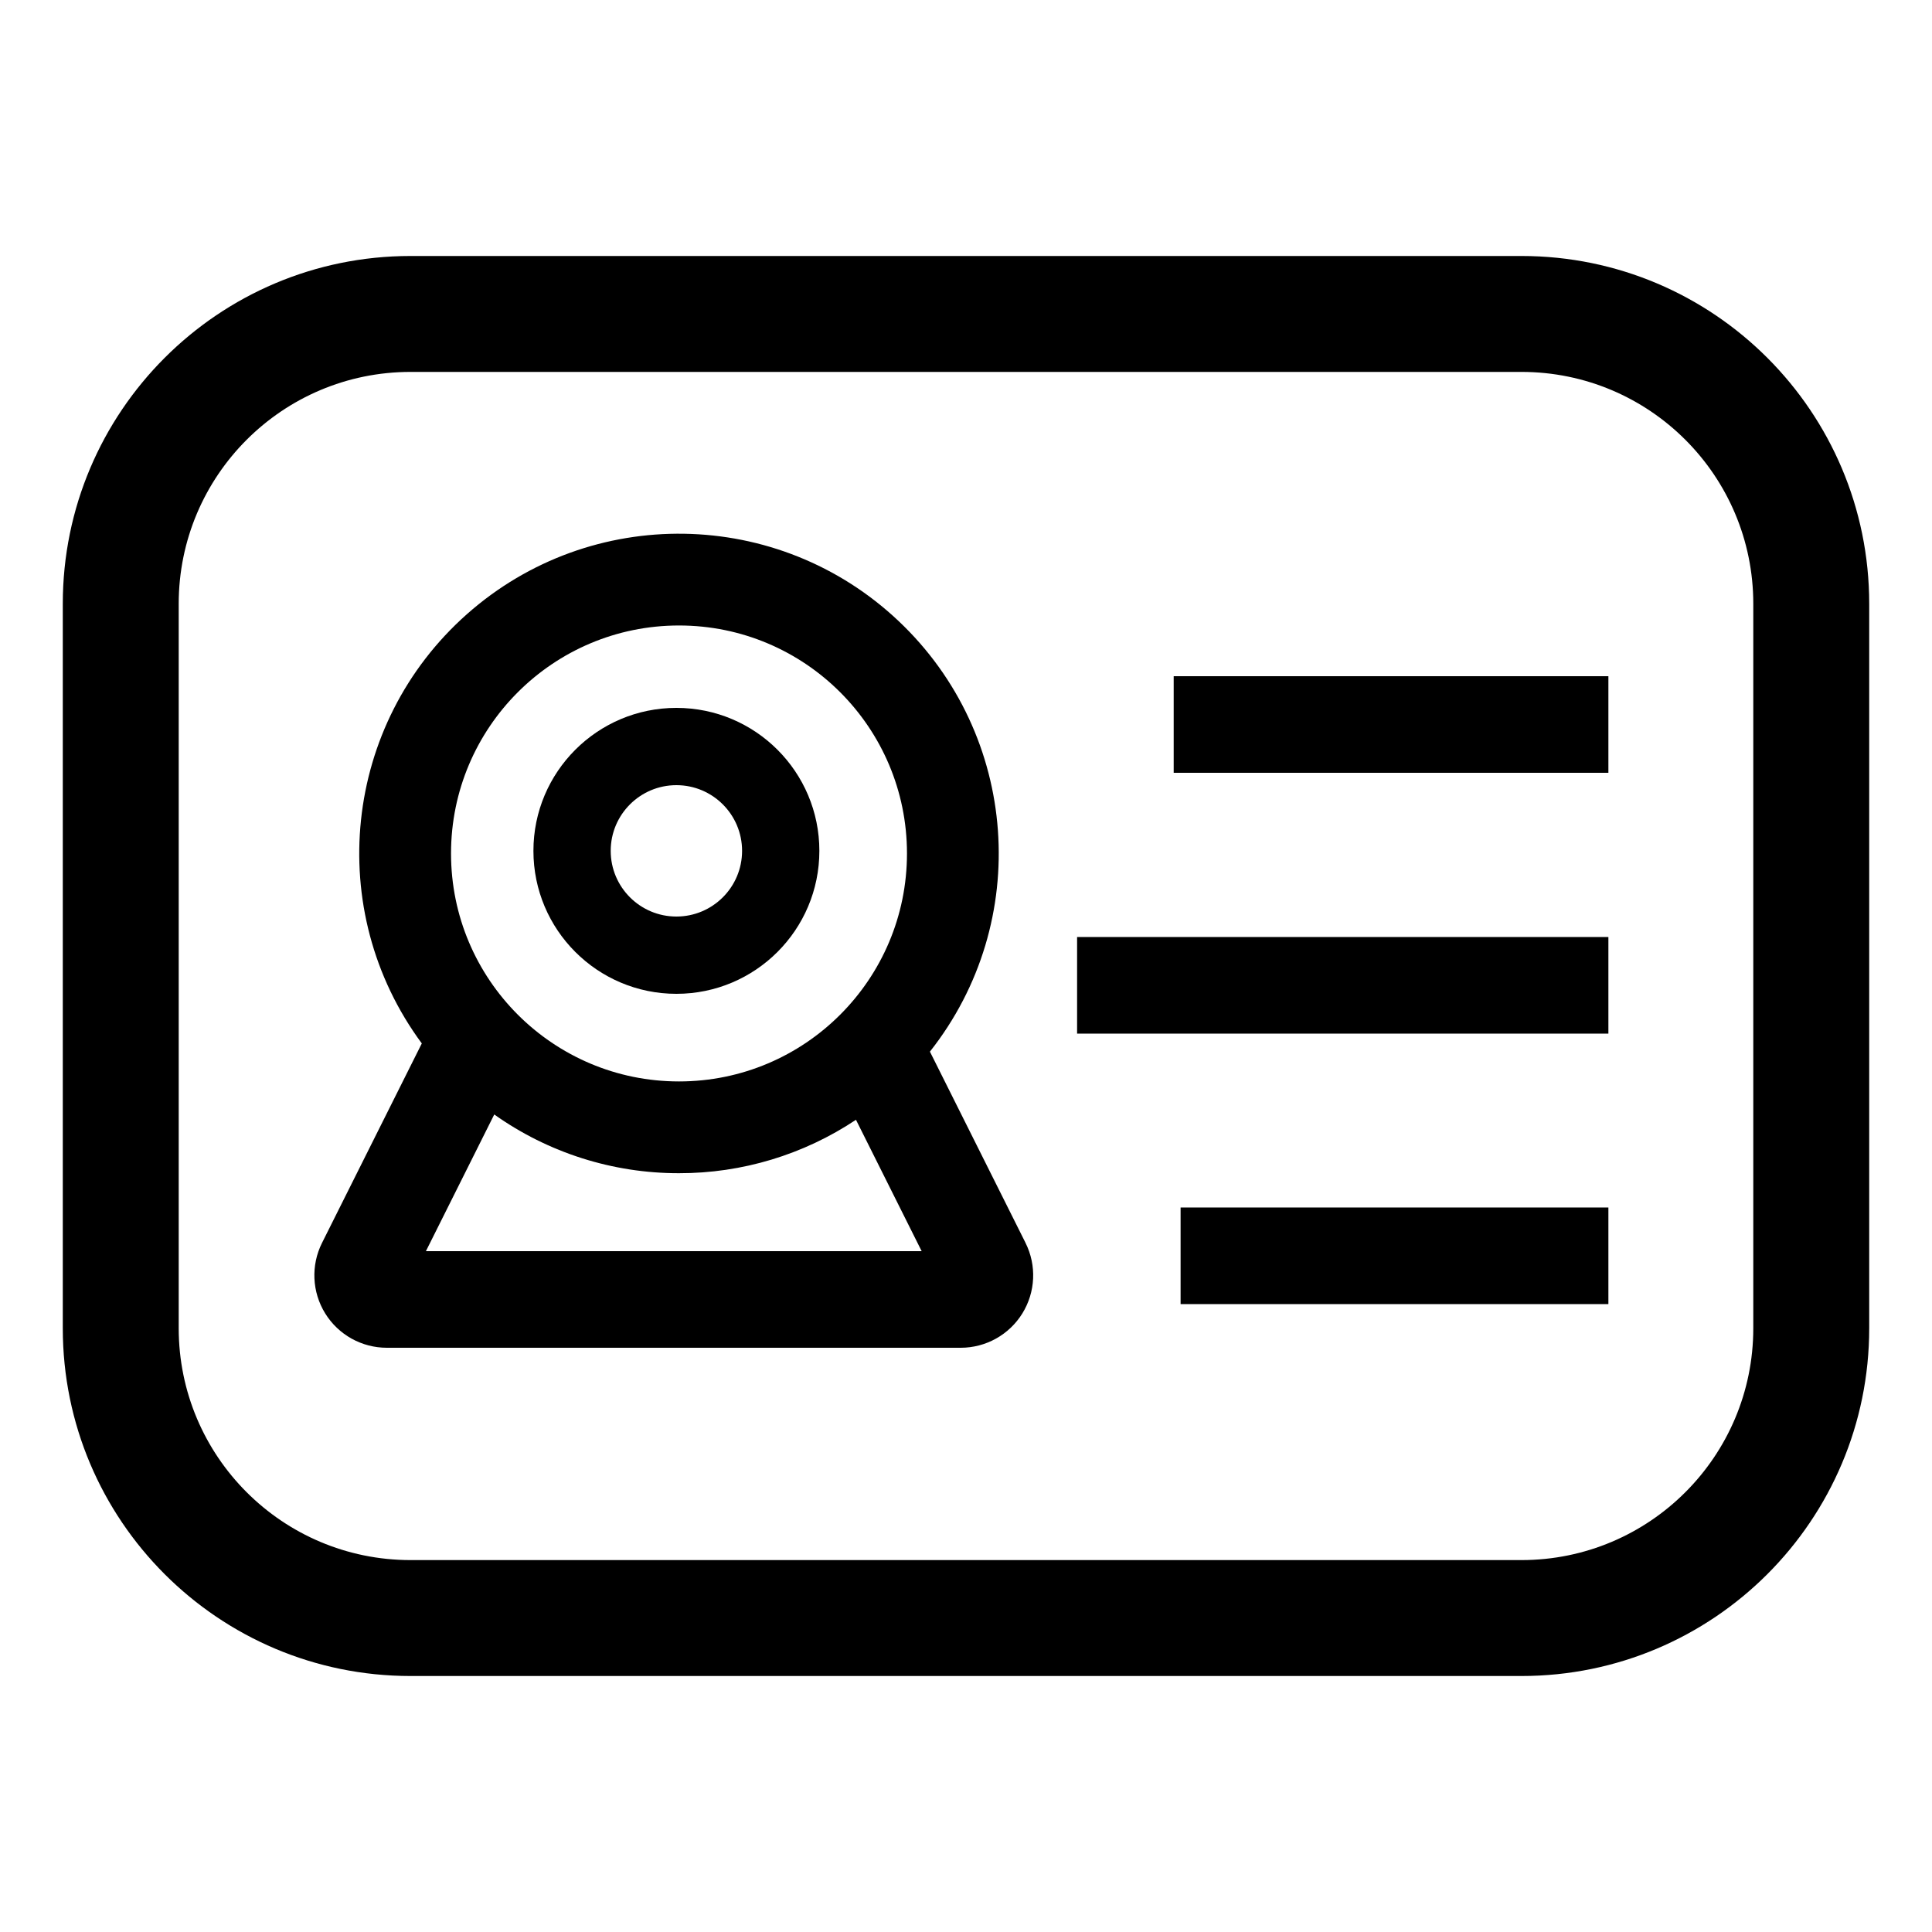
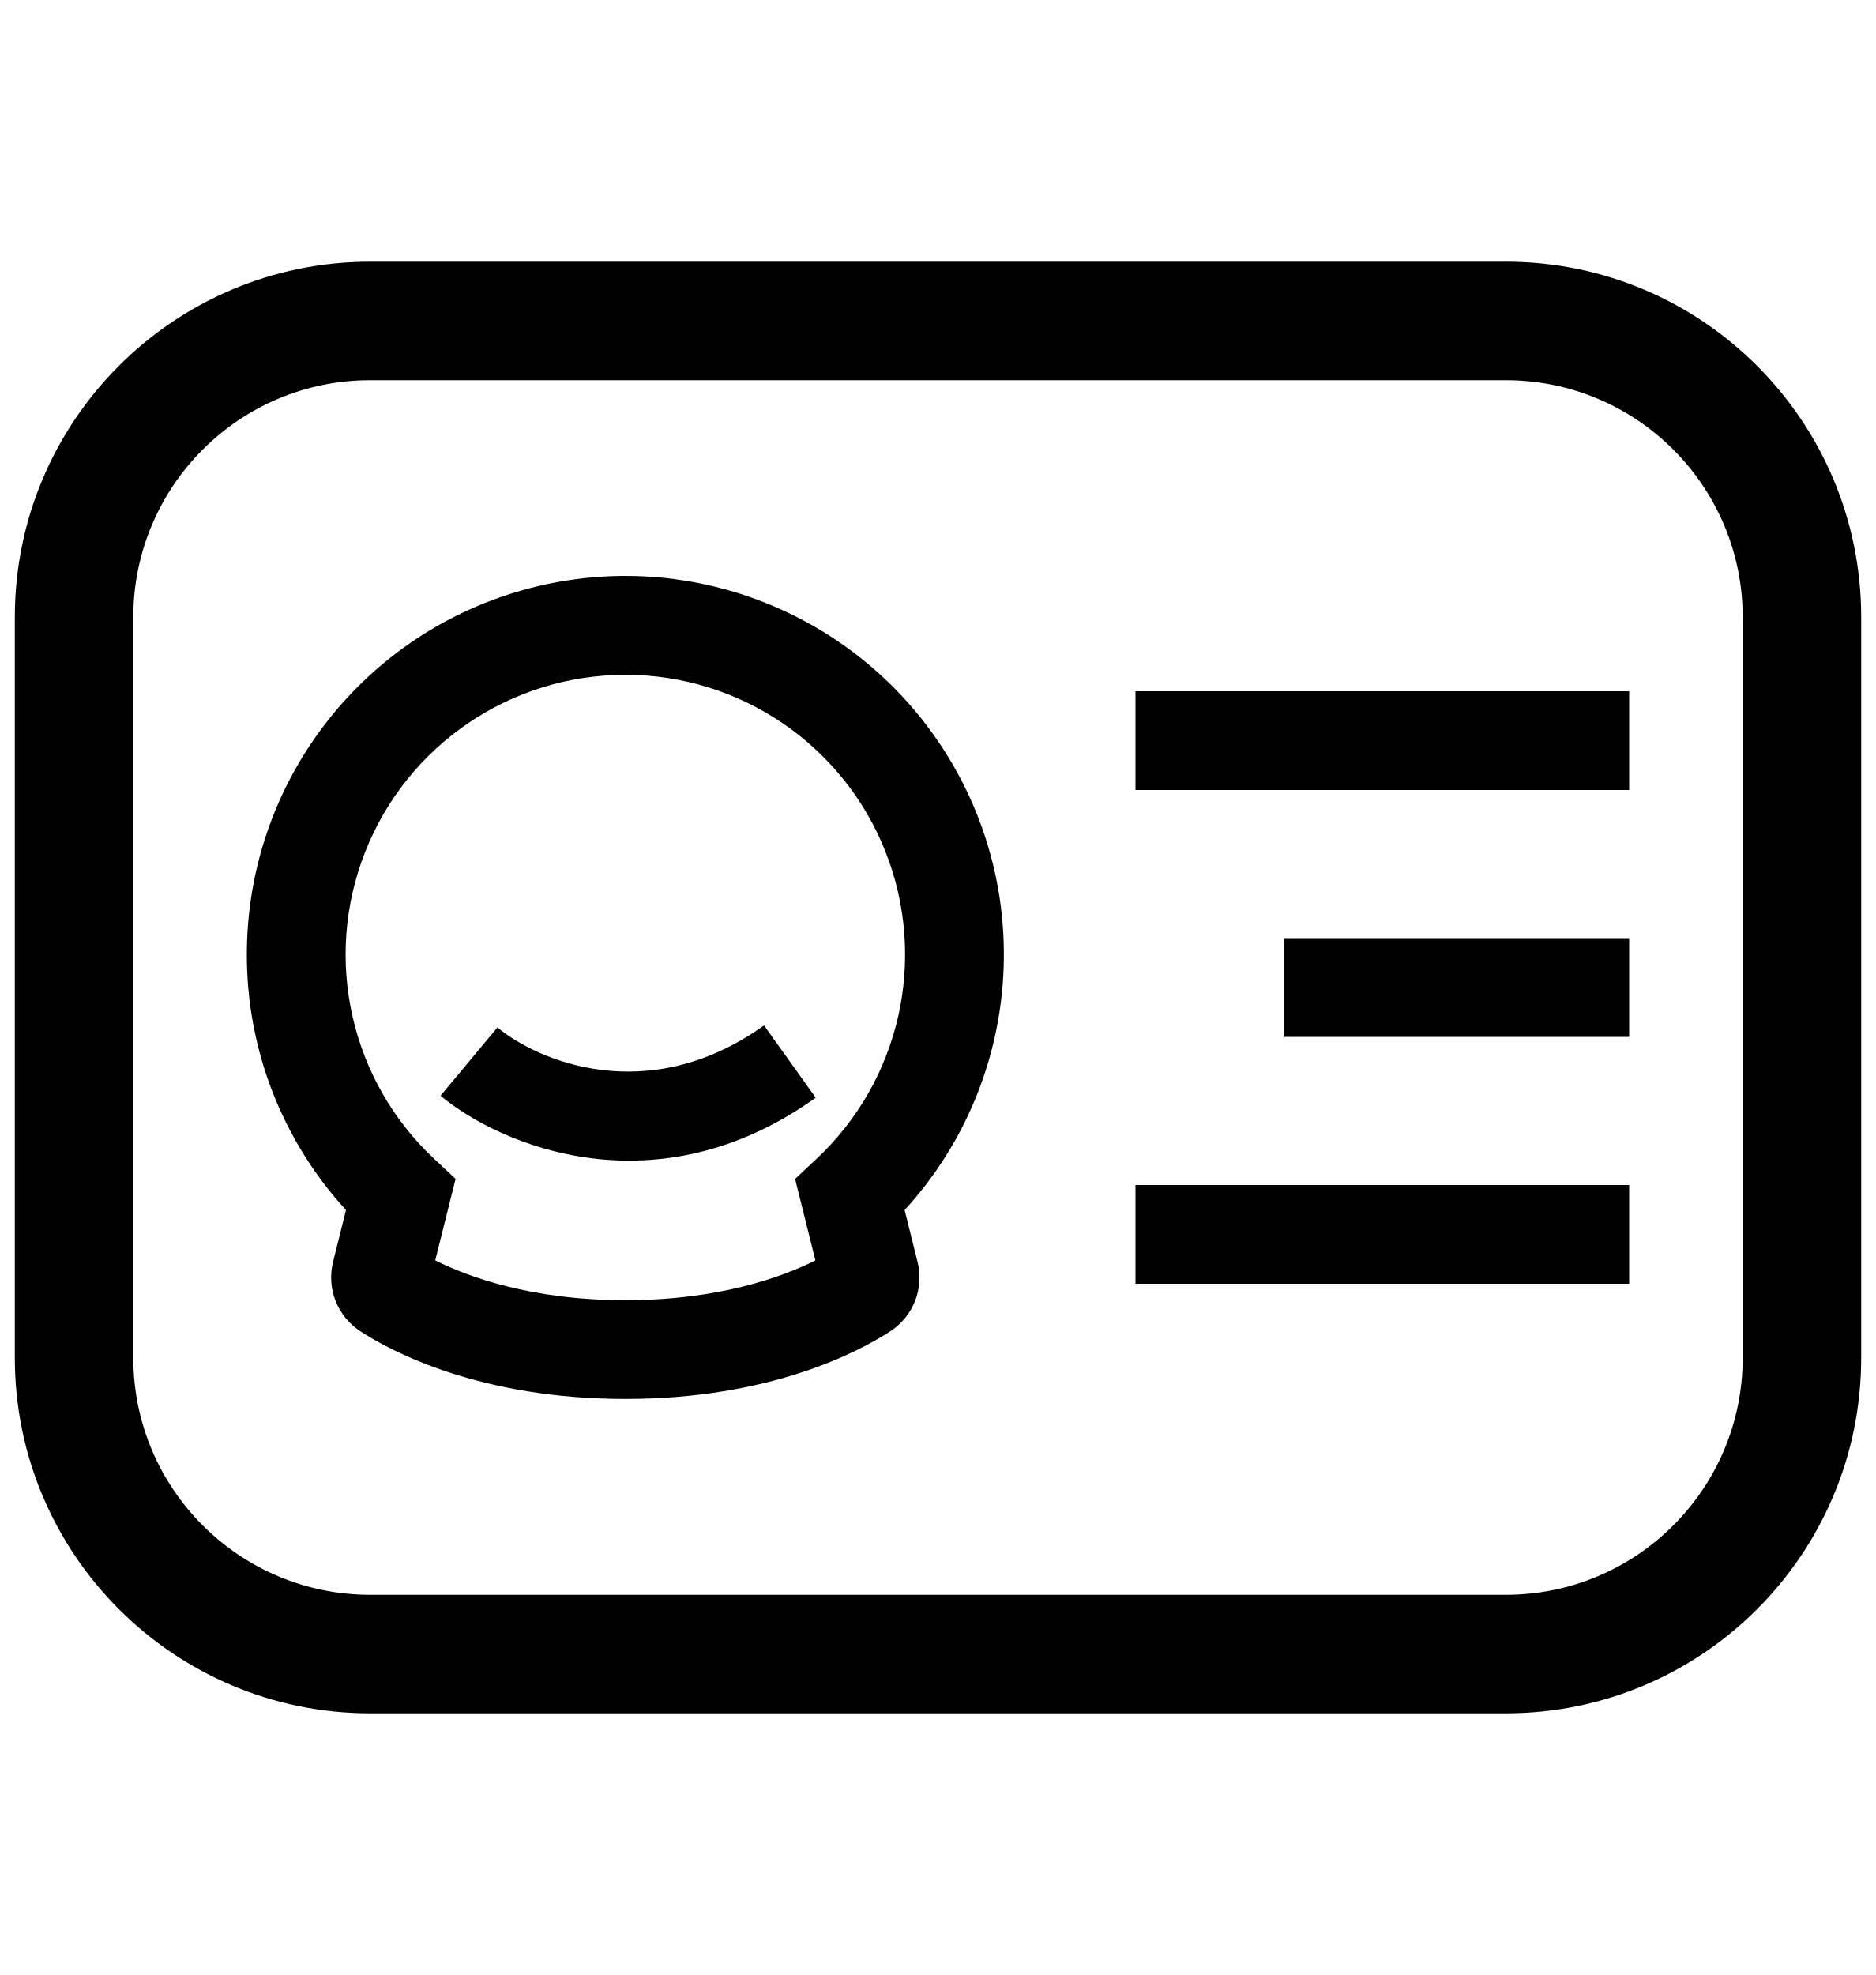
- <svg xmlns="http://www.w3.org/2000/svg" width="40" height="40" fill="none" viewBox="0 0 40 40">
-   <path fill="currentColor" d="M33.3 19.4h-11v2h11v-2zm0-3.4v-2h-9v2h9zm0 9h-8.857v2H33.3v-2z" />
-   <path fill="currentColor" fill-rule="evenodd" d="M14.004 14.656a2.96 2.96 0 1 0 0 5.92 2.96 2.96 0 0 0 0-5.92zm-1.36 2.96a1.36 1.36 0 1 1 2.72 0 1.36 1.36 0 0 1-2.72 0z" clip-rule="evenodd" />
-   <path fill="currentColor" fill-rule="evenodd" d="m21.233 25.733-1.98-3.96a6.62 6.62 0 1 0-10.52-.17l-2.066 4.13a1.5 1.5 0 0 0 1.342 2.171h11.882a1.5 1.5 0 0 0 1.342-2.17zm-12.415.171 1.415-2.83a6.59 6.59 0 0 0 3.825 1.216 6.589 6.589 0 0 0 3.664-1.106l1.36 2.72H8.818zm5.24-12.954a4.72 4.72 0 1 0 0 9.44 4.72 4.72 0 0 0 0-9.44z" clip-rule="evenodd" />
-   <path fill="currentColor" fill-rule="evenodd" d="M1.3 12.5a7.2 7.2 0 0 1 7.2-7.2h23a7.2 7.2 0 0 1 7.2 7.2v15a7.2 7.2 0 0 1-7.2 7.2h-23a7.2 7.2 0 0 1-7.2-7.2v-15zm7.2-4.8a4.8 4.8 0 0 0-4.8 4.8v15a4.8 4.8 0 0 0 4.8 4.8h23a4.8 4.8 0 0 0 4.8-4.8v-15a4.8 4.8 0 0 0-4.8-4.8h-23z" clip-rule="evenodd" />
+ <svg xmlns="http://www.w3.org/2000/svg" width="38" height="40" fill="none" viewBox="0 0 38 40">
+   <path fill="currentColor" fill-rule="evenodd" d="M.3 12.5a7.2 7.2 0 0 1 7.2-7.2h23a7.2 7.2 0 0 1 7.2 7.2v15a7.2 7.2 0 0 1-7.2 7.2h-23a7.2 7.2 0 0 1-7.2-7.2v-15zm7.2-4.8a4.8 4.8 0 0 0-4.8 4.8v15a4.8 4.8 0 0 0 4.8 4.8h23a4.8 4.8 0 0 0 4.8-4.8v-15a4.8 4.8 0 0 0-4.8-4.8h-23z" clip-rule="evenodd" />
+   <path fill="currentColor" fill-rule="evenodd" d="M12.667 13.667a5.667 5.667 0 0 0-3.869 9.807l.43.402-.412 1.65c.661.332 1.943.807 3.85.807 1.908 0 3.19-.475 3.851-.806l-.412-1.65.43-.403a5.667 5.667 0 0 0-3.868-9.808zm3.978 12.368zM5 19.333a7.667 7.667 0 1 1 13.324 5.174l.26 1.043a1.3 1.3 0 0 1-.547 1.411c-.638.415-2.433 1.372-5.37 1.372-2.938 0-4.733-.957-5.37-1.372a1.301 1.301 0 0 1-.549-1.411l.26-1.043A7.642 7.642 0 0 1 5 19.333z" clip-rule="evenodd" />
+   <path fill="currentColor" fill-rule="evenodd" d="M16.523 22.232c-3.236 2.312-6.394.964-7.6-.04l1.153-1.383c.795.662 3.037 1.647 5.4-.041l1.047 1.464zM23 14h10v2H23v-2zm0 10h10v2H23v-2zm10-5h-7v2h7v-2z" clip-rule="evenodd" />
</svg>
